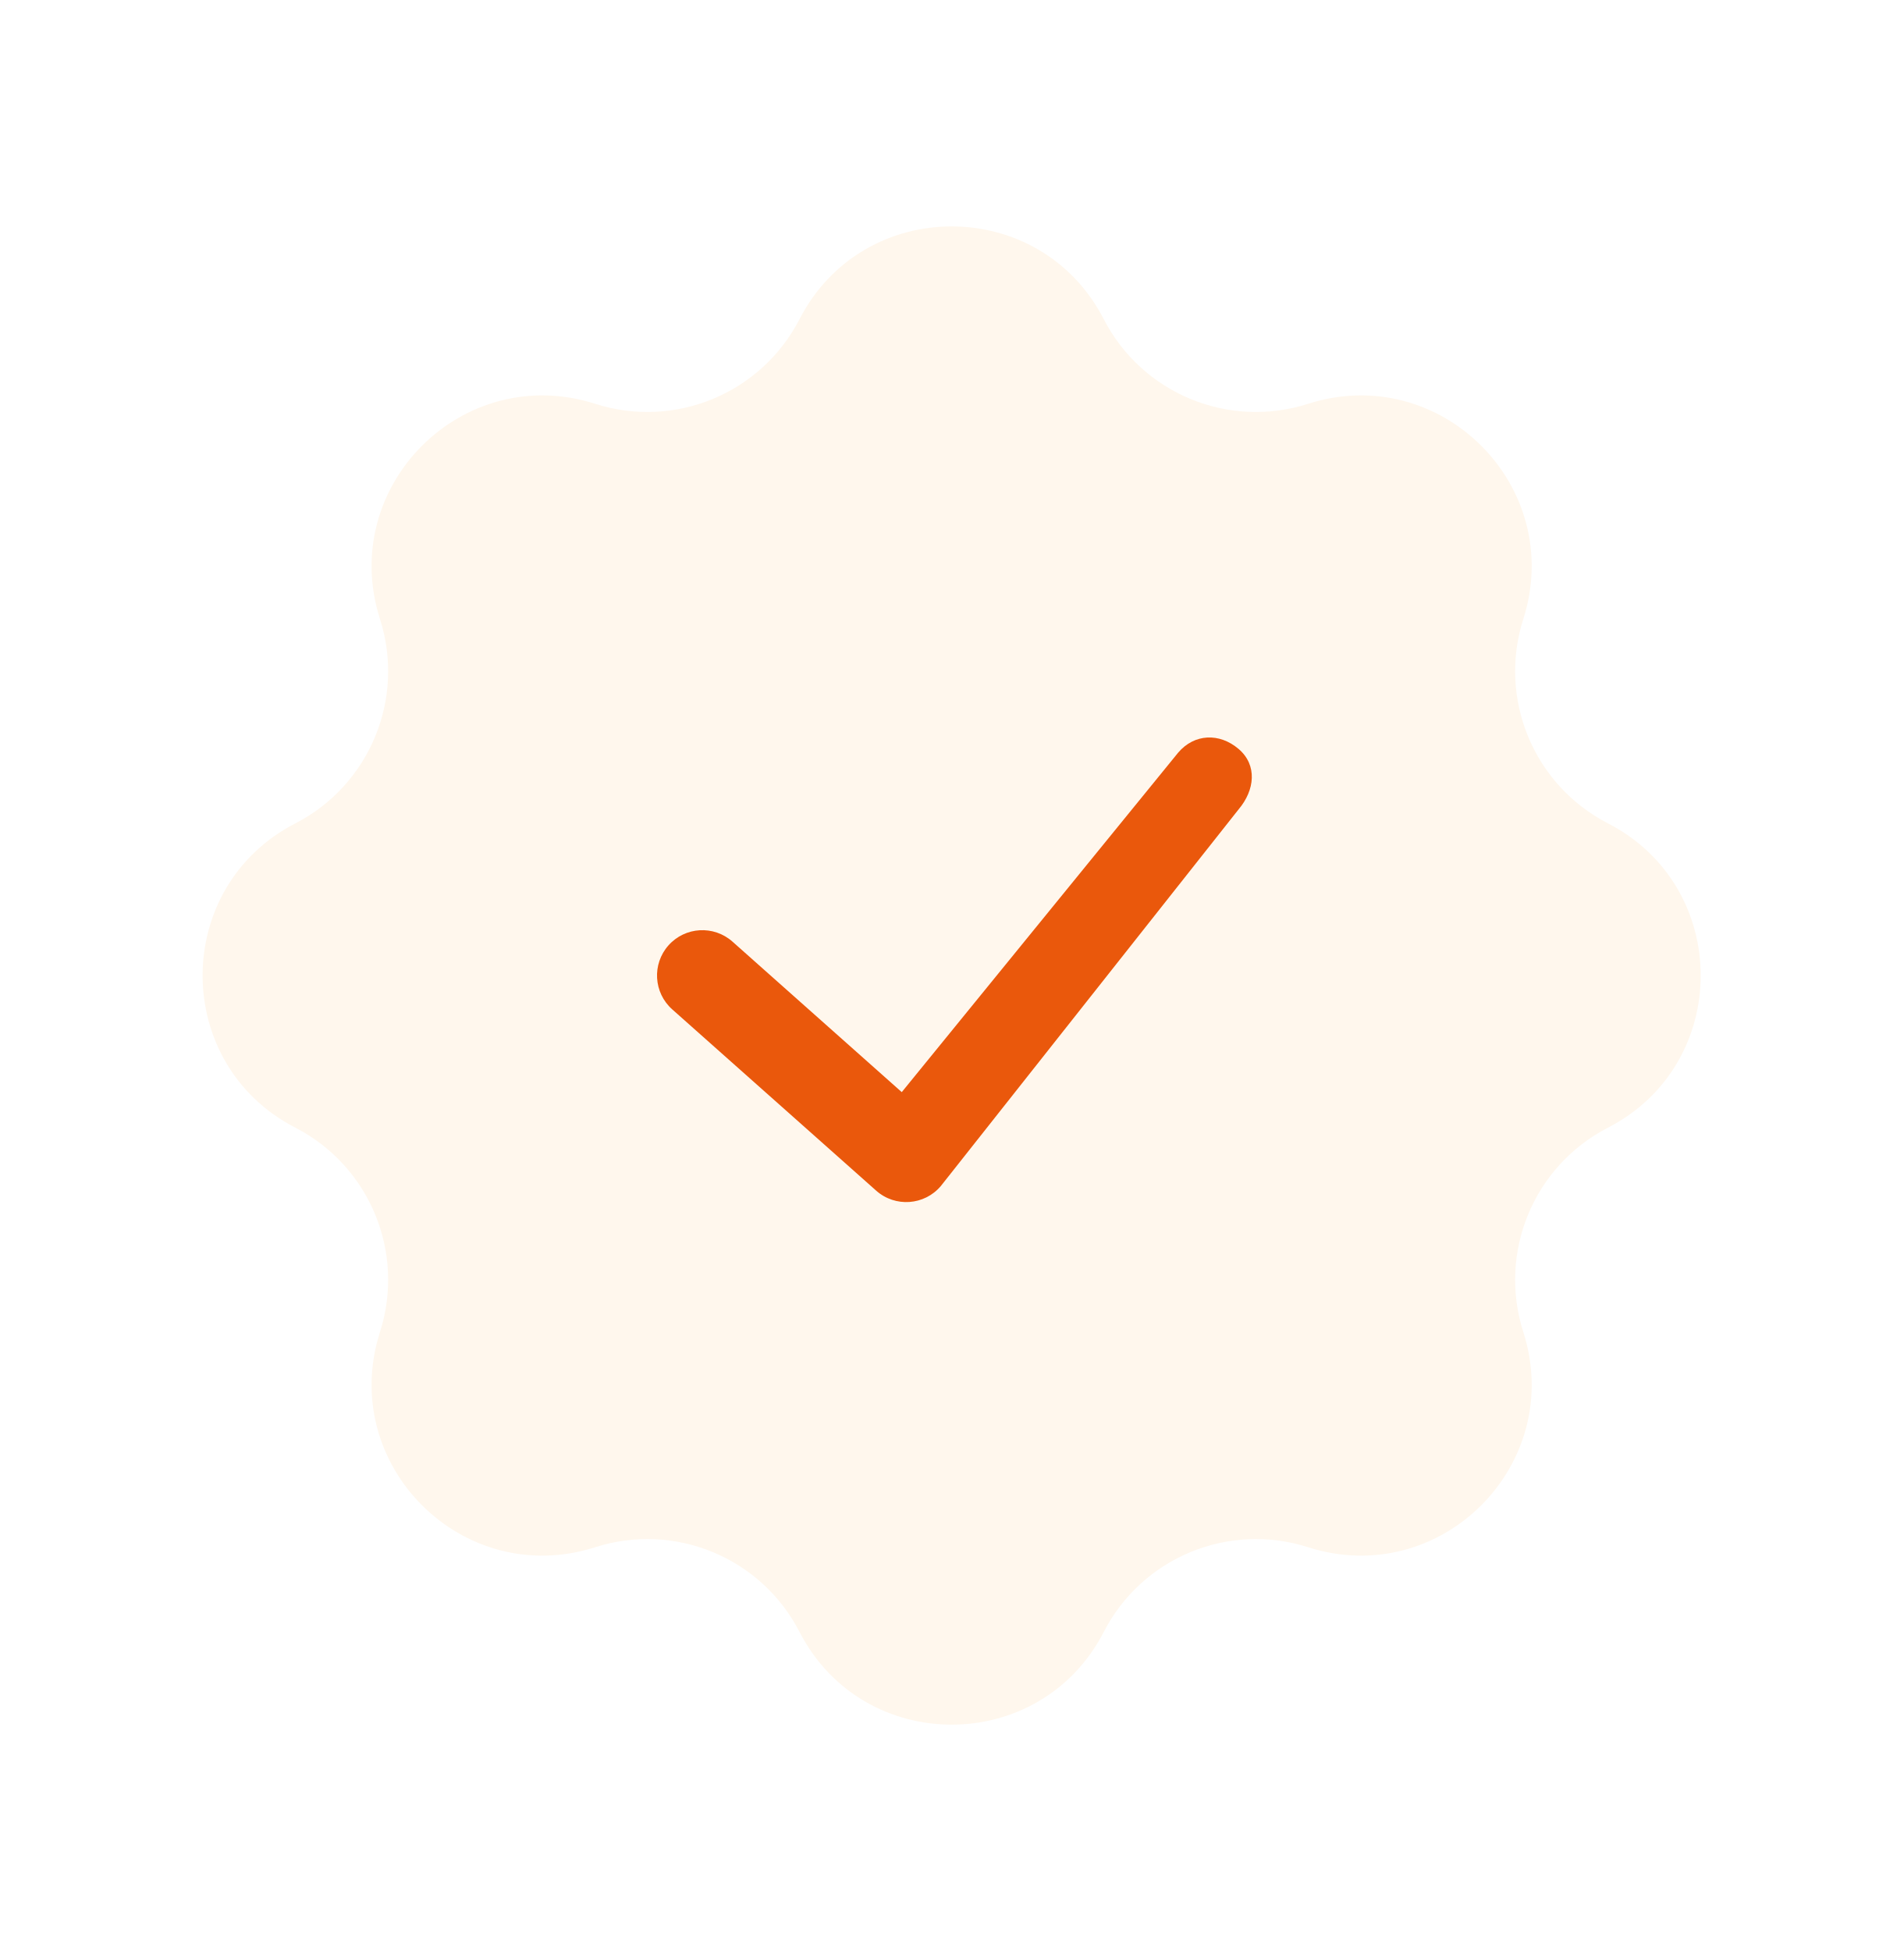
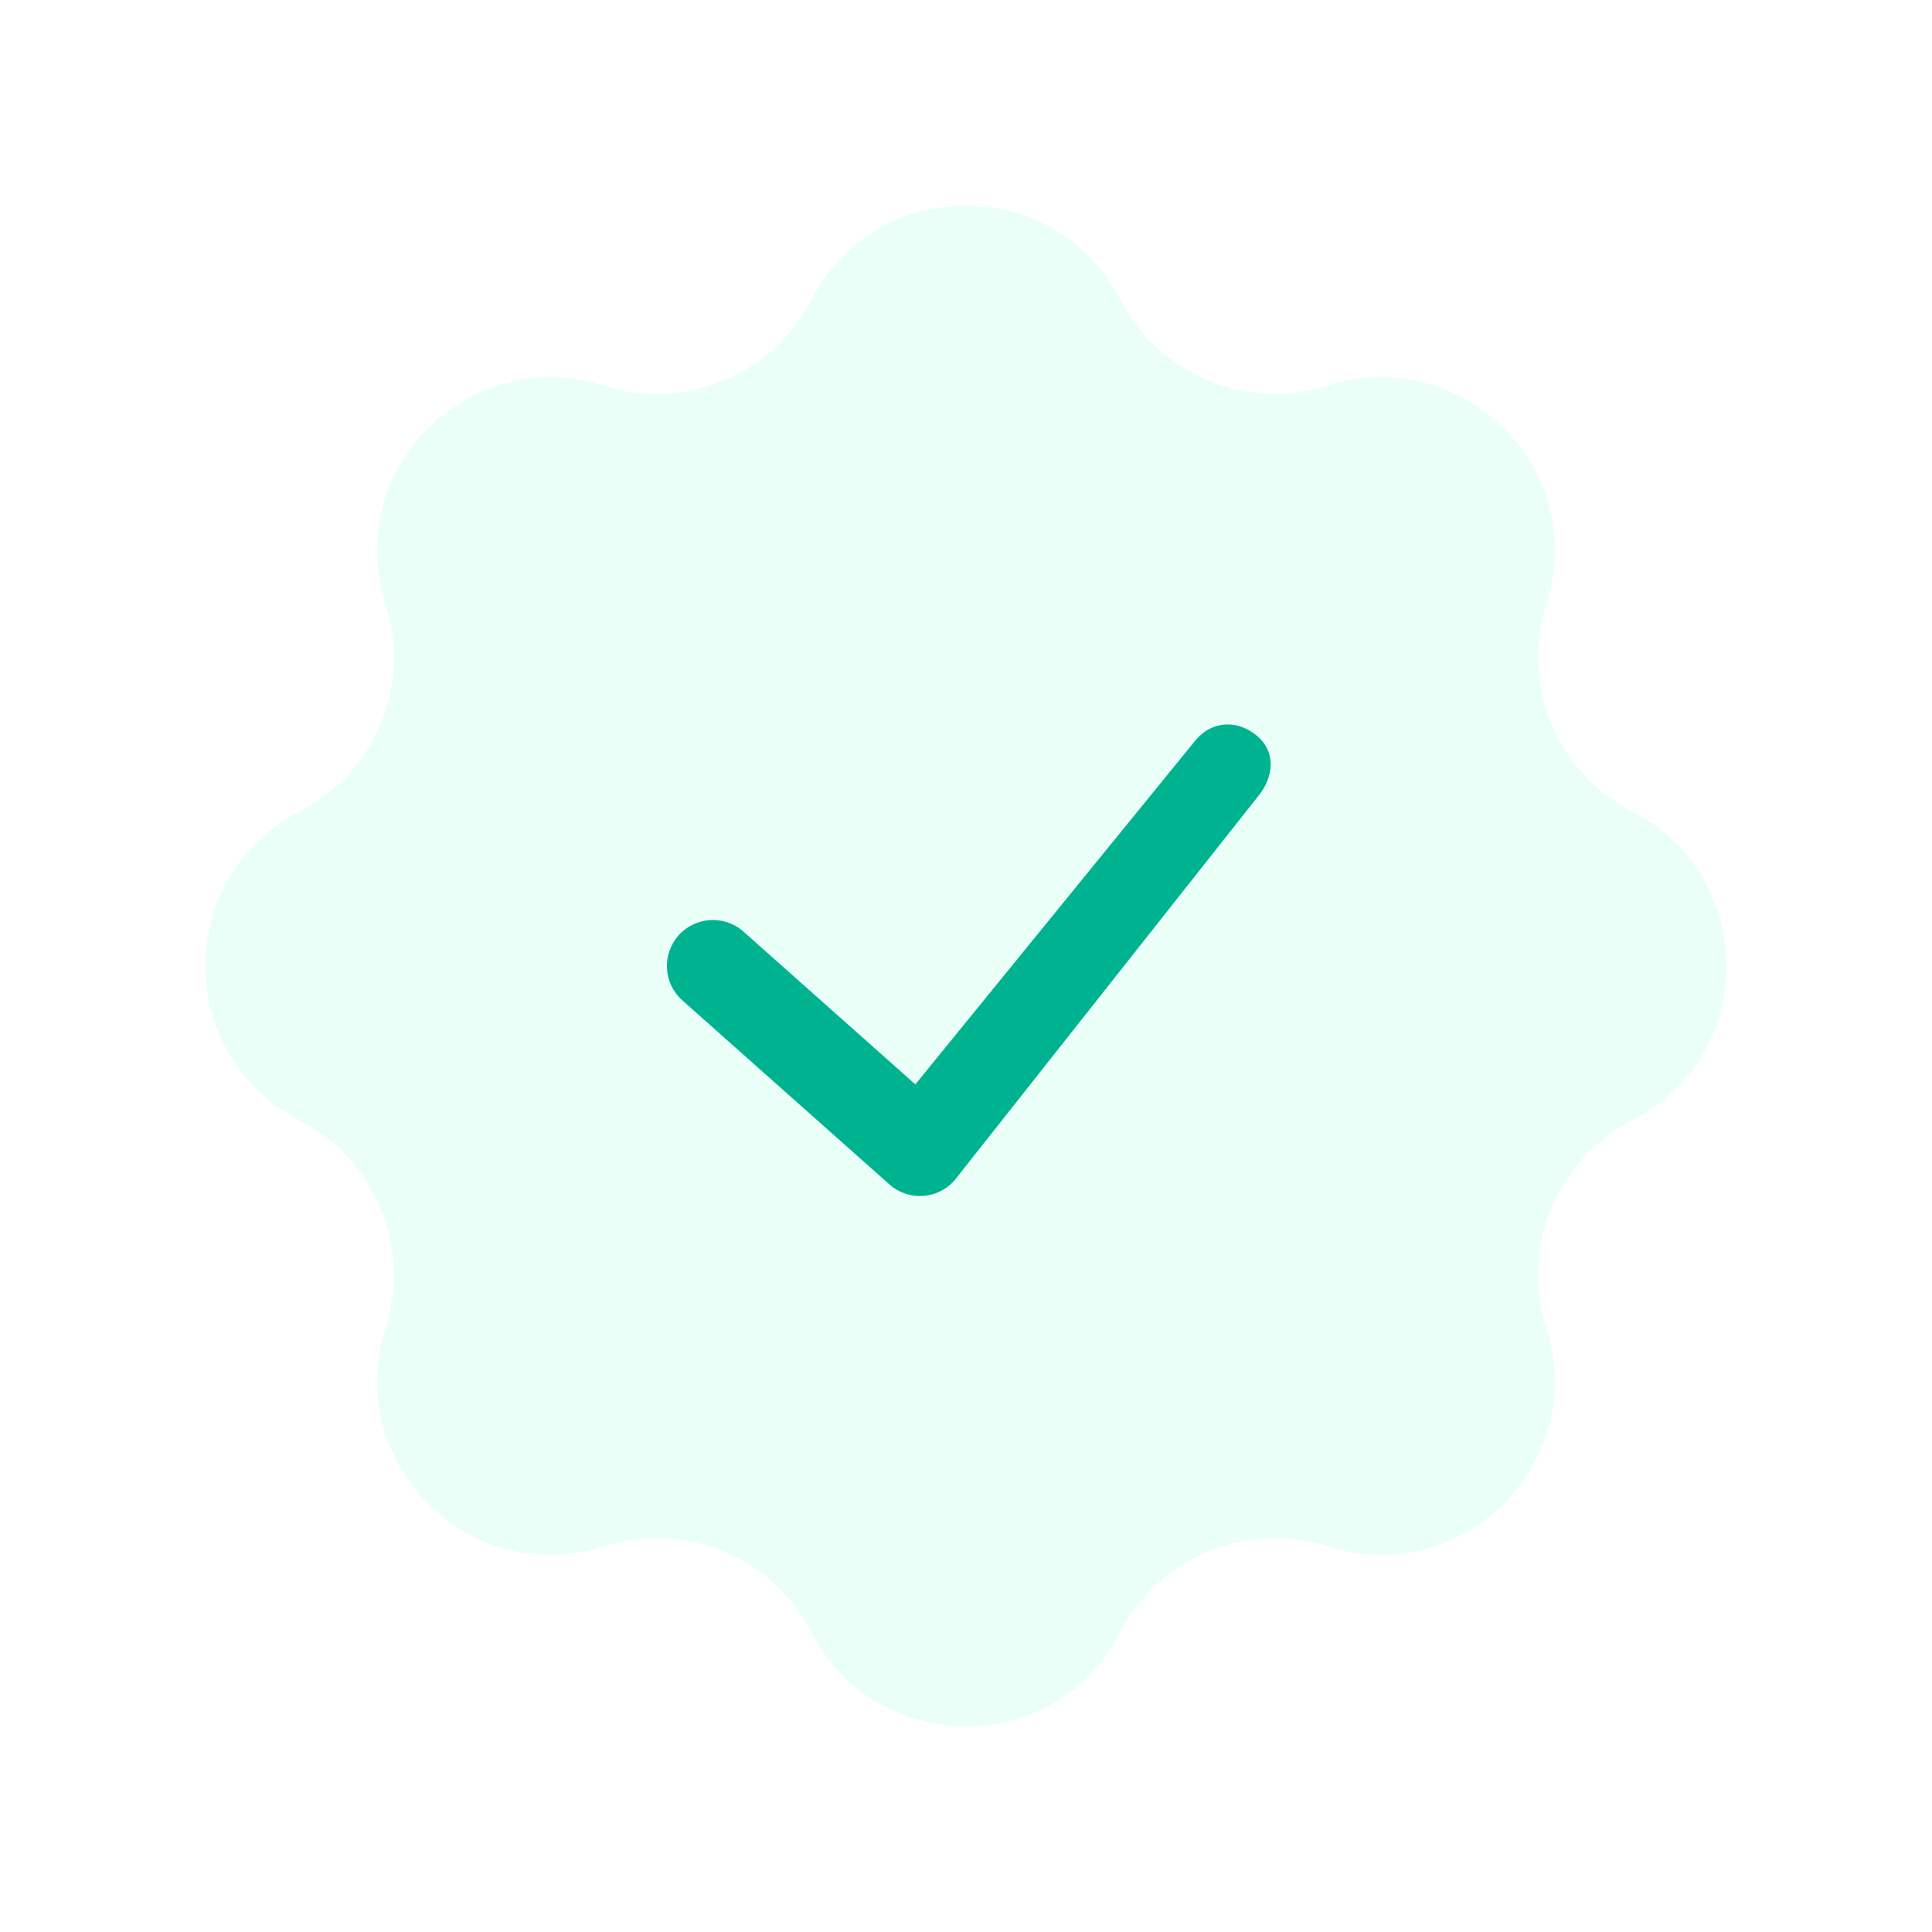
- <svg xmlns="http://www.w3.org/2000/svg" width="40" height="41" viewBox="0 0 40 41" fill="none">
-   <path d="M16.803 6.708C18.142 4.108 21.859 4.108 23.198 6.708C24.003 8.27 25.819 9.022 27.492 8.486C30.278 7.595 32.906 10.223 32.015 13.009C31.479 14.682 32.231 16.498 33.794 17.303C36.393 18.642 36.393 22.359 33.794 23.698C32.231 24.503 31.479 26.319 32.015 27.992C32.906 30.778 30.278 33.406 27.492 32.515C25.819 31.979 24.003 32.731 23.198 34.294C21.859 36.893 18.142 36.893 16.803 34.294C15.998 32.731 14.182 31.979 12.509 32.515C9.723 33.406 7.095 30.778 7.986 27.992C8.522 26.319 7.77 24.503 6.208 23.698C3.608 22.359 3.608 18.642 6.208 17.303C7.77 16.498 8.522 14.682 7.986 13.009C7.095 10.223 9.723 7.595 12.509 8.486C14.182 9.022 15.998 8.27 16.803 6.708Z" fill="#FFF7ED" />
-   <path d="M24.761 15.817C25.102 15.416 25.629 15.397 26.03 15.738C26.431 16.078 26.372 16.607 26.032 17.008L19.772 24.926C19.426 25.333 18.813 25.376 18.414 25.021L14.128 21.212C13.735 20.862 13.7 20.26 14.049 19.867C14.399 19.474 15.001 19.439 15.394 19.788L18.952 22.951L24.761 15.817Z" fill="#EA580C" />
+ <svg xmlns="http://www.w3.org/2000/svg" width="40" height="40" viewBox="0 0 40 40" fill="none">
+   <path d="M16.802 6.207C18.141 3.607 21.858 3.607 23.197 6.207C24.002 7.769 25.818 8.521 27.491 7.986C30.277 7.095 32.905 9.723 32.014 12.508C31.478 14.182 32.23 15.998 33.793 16.802C36.392 18.142 36.392 21.859 33.793 23.198C32.23 24.003 31.478 25.818 32.014 27.492C32.905 30.277 30.277 32.906 27.491 32.014C25.818 31.479 24.002 32.231 23.197 33.793C21.858 36.393 18.141 36.393 16.802 33.793C15.997 32.231 14.181 31.479 12.508 32.014C9.722 32.906 7.094 30.277 7.985 27.492C8.521 25.818 7.769 24.003 6.207 23.198C3.607 21.859 3.607 18.142 6.207 16.802C7.769 15.998 8.521 14.182 7.985 12.508C7.094 9.723 9.722 7.095 12.508 7.986C14.181 8.521 15.997 7.769 16.802 6.207Z" fill="#E9FFF8" />
+   <path d="M24.76 15.317C25.101 14.916 25.628 14.898 26.029 15.238C26.43 15.579 26.371 16.107 26.03 16.508L19.771 24.427C19.425 24.834 18.812 24.877 18.413 24.521L14.127 20.712C13.734 20.363 13.699 19.761 14.048 19.367C14.398 18.974 15 18.939 15.393 19.288L18.951 22.451L24.76 15.317Z" fill="#00B390" />
</svg>
